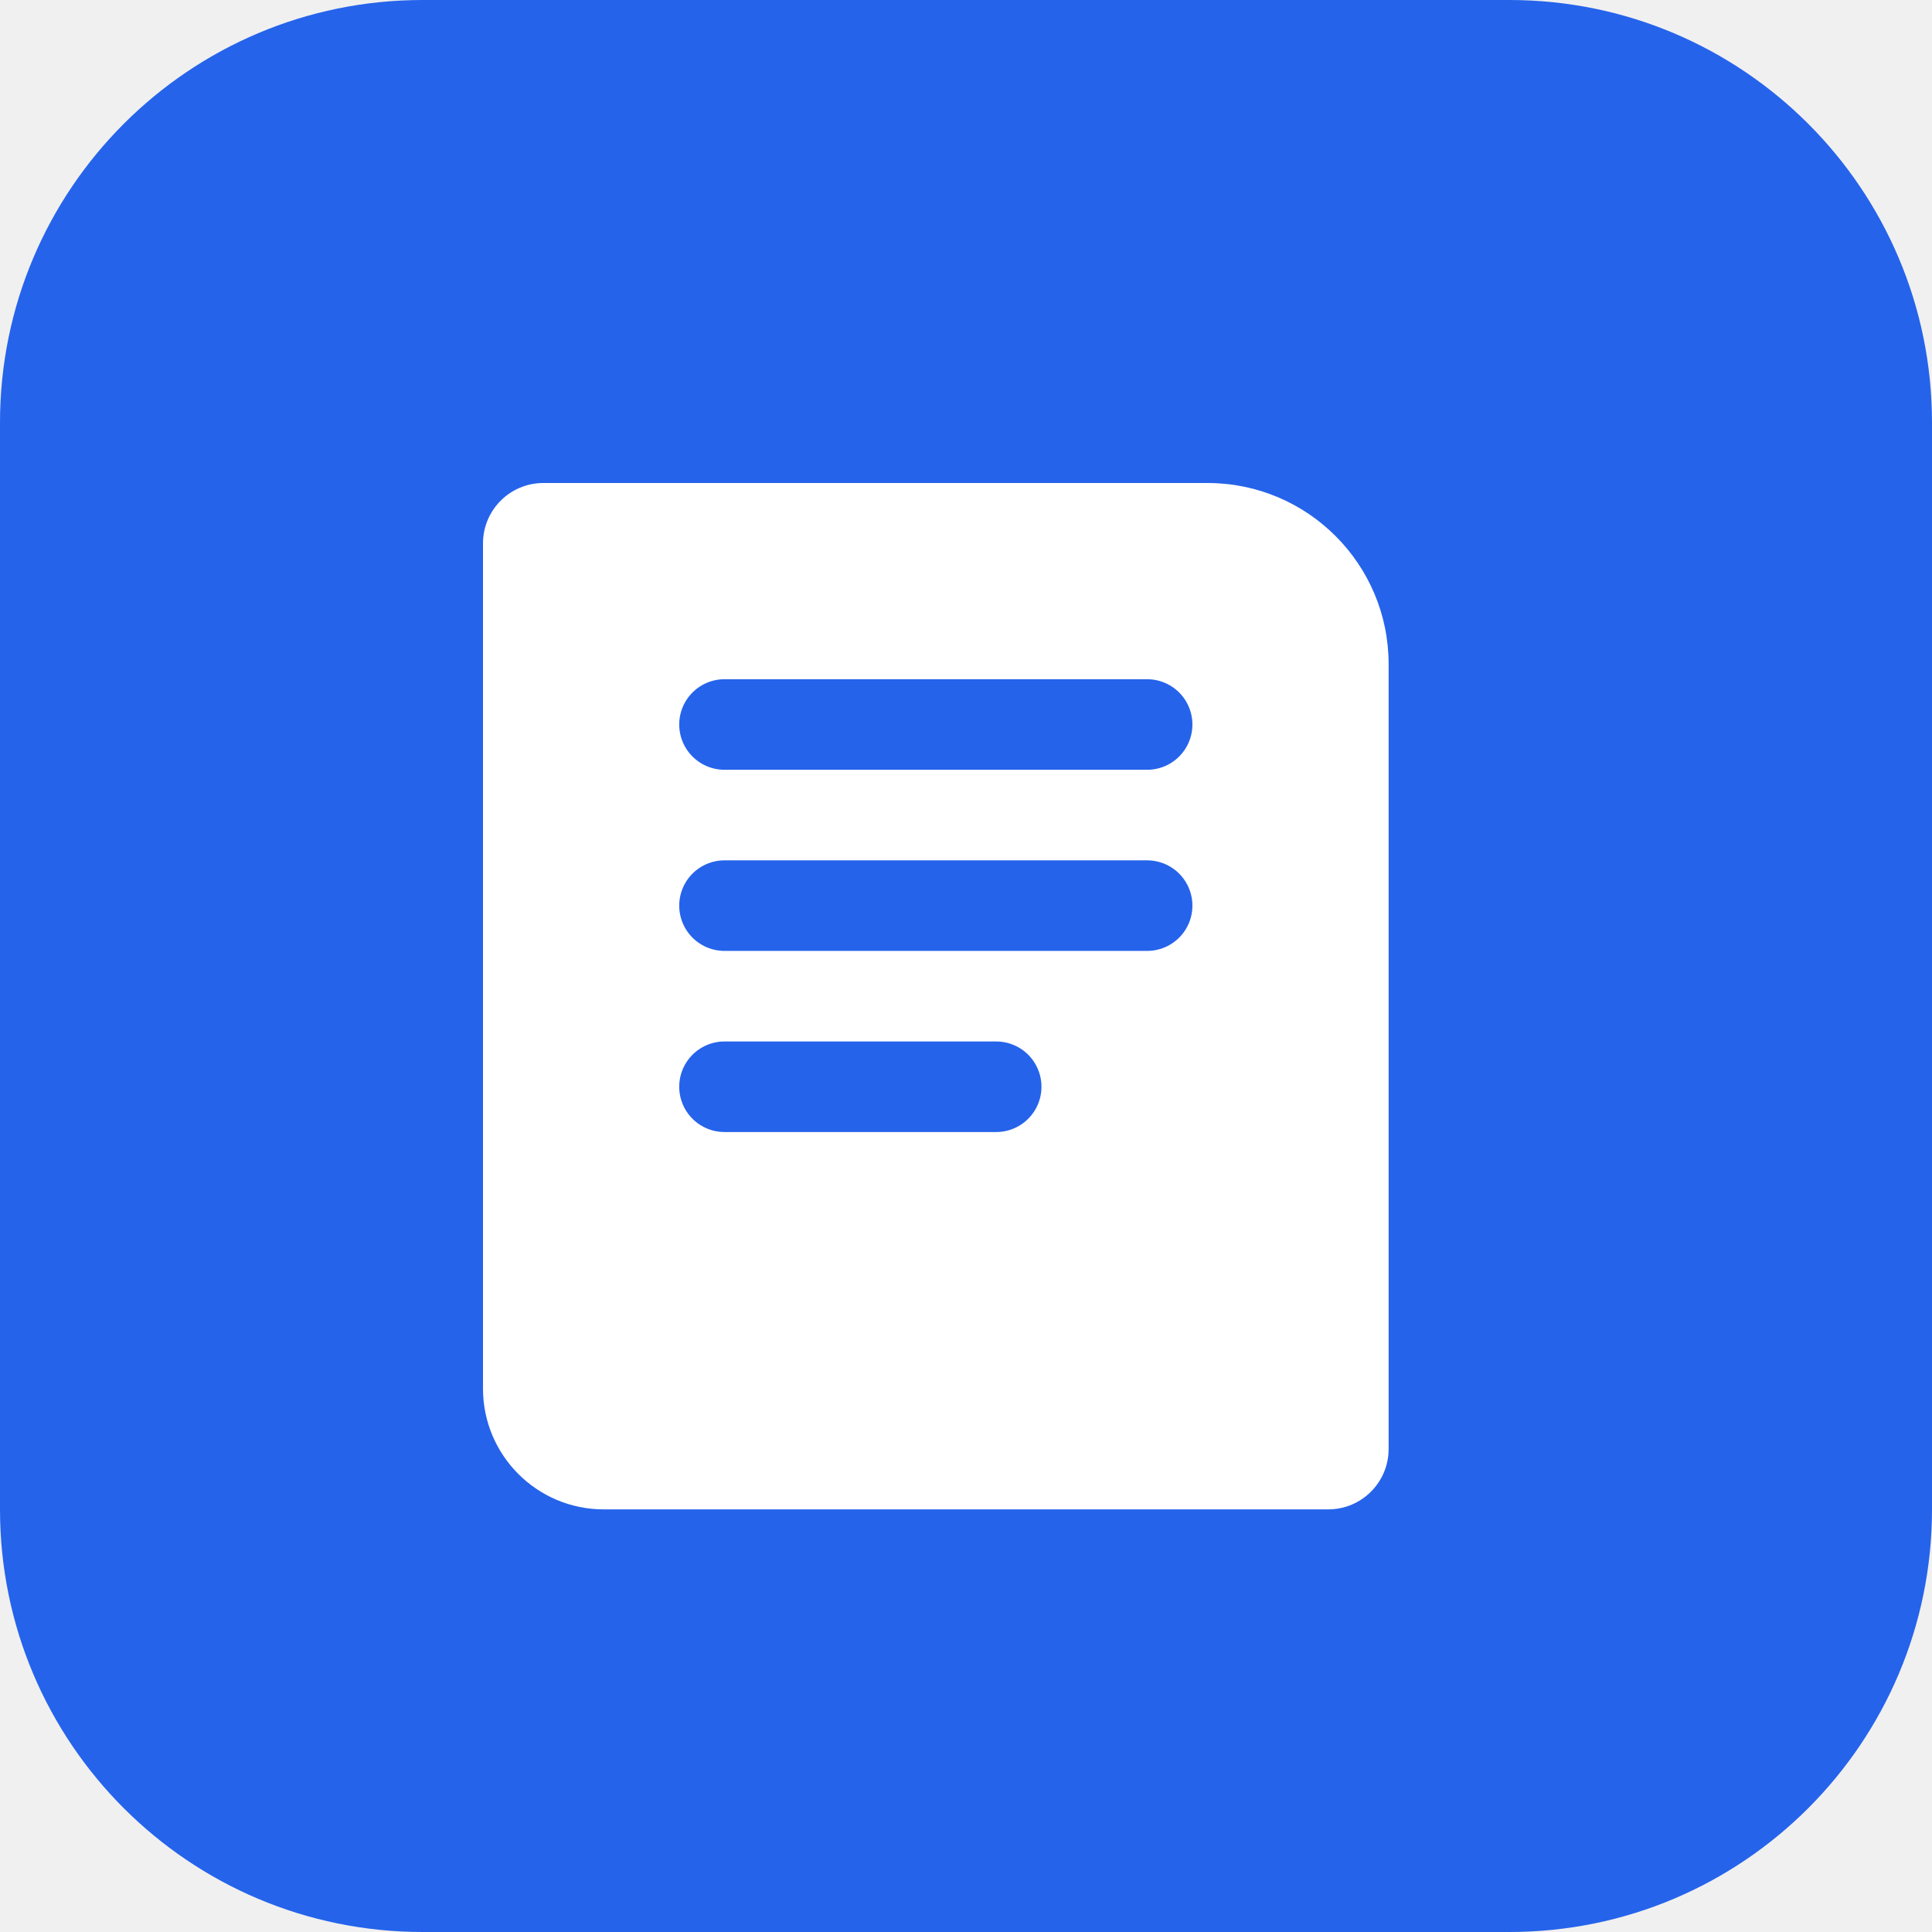
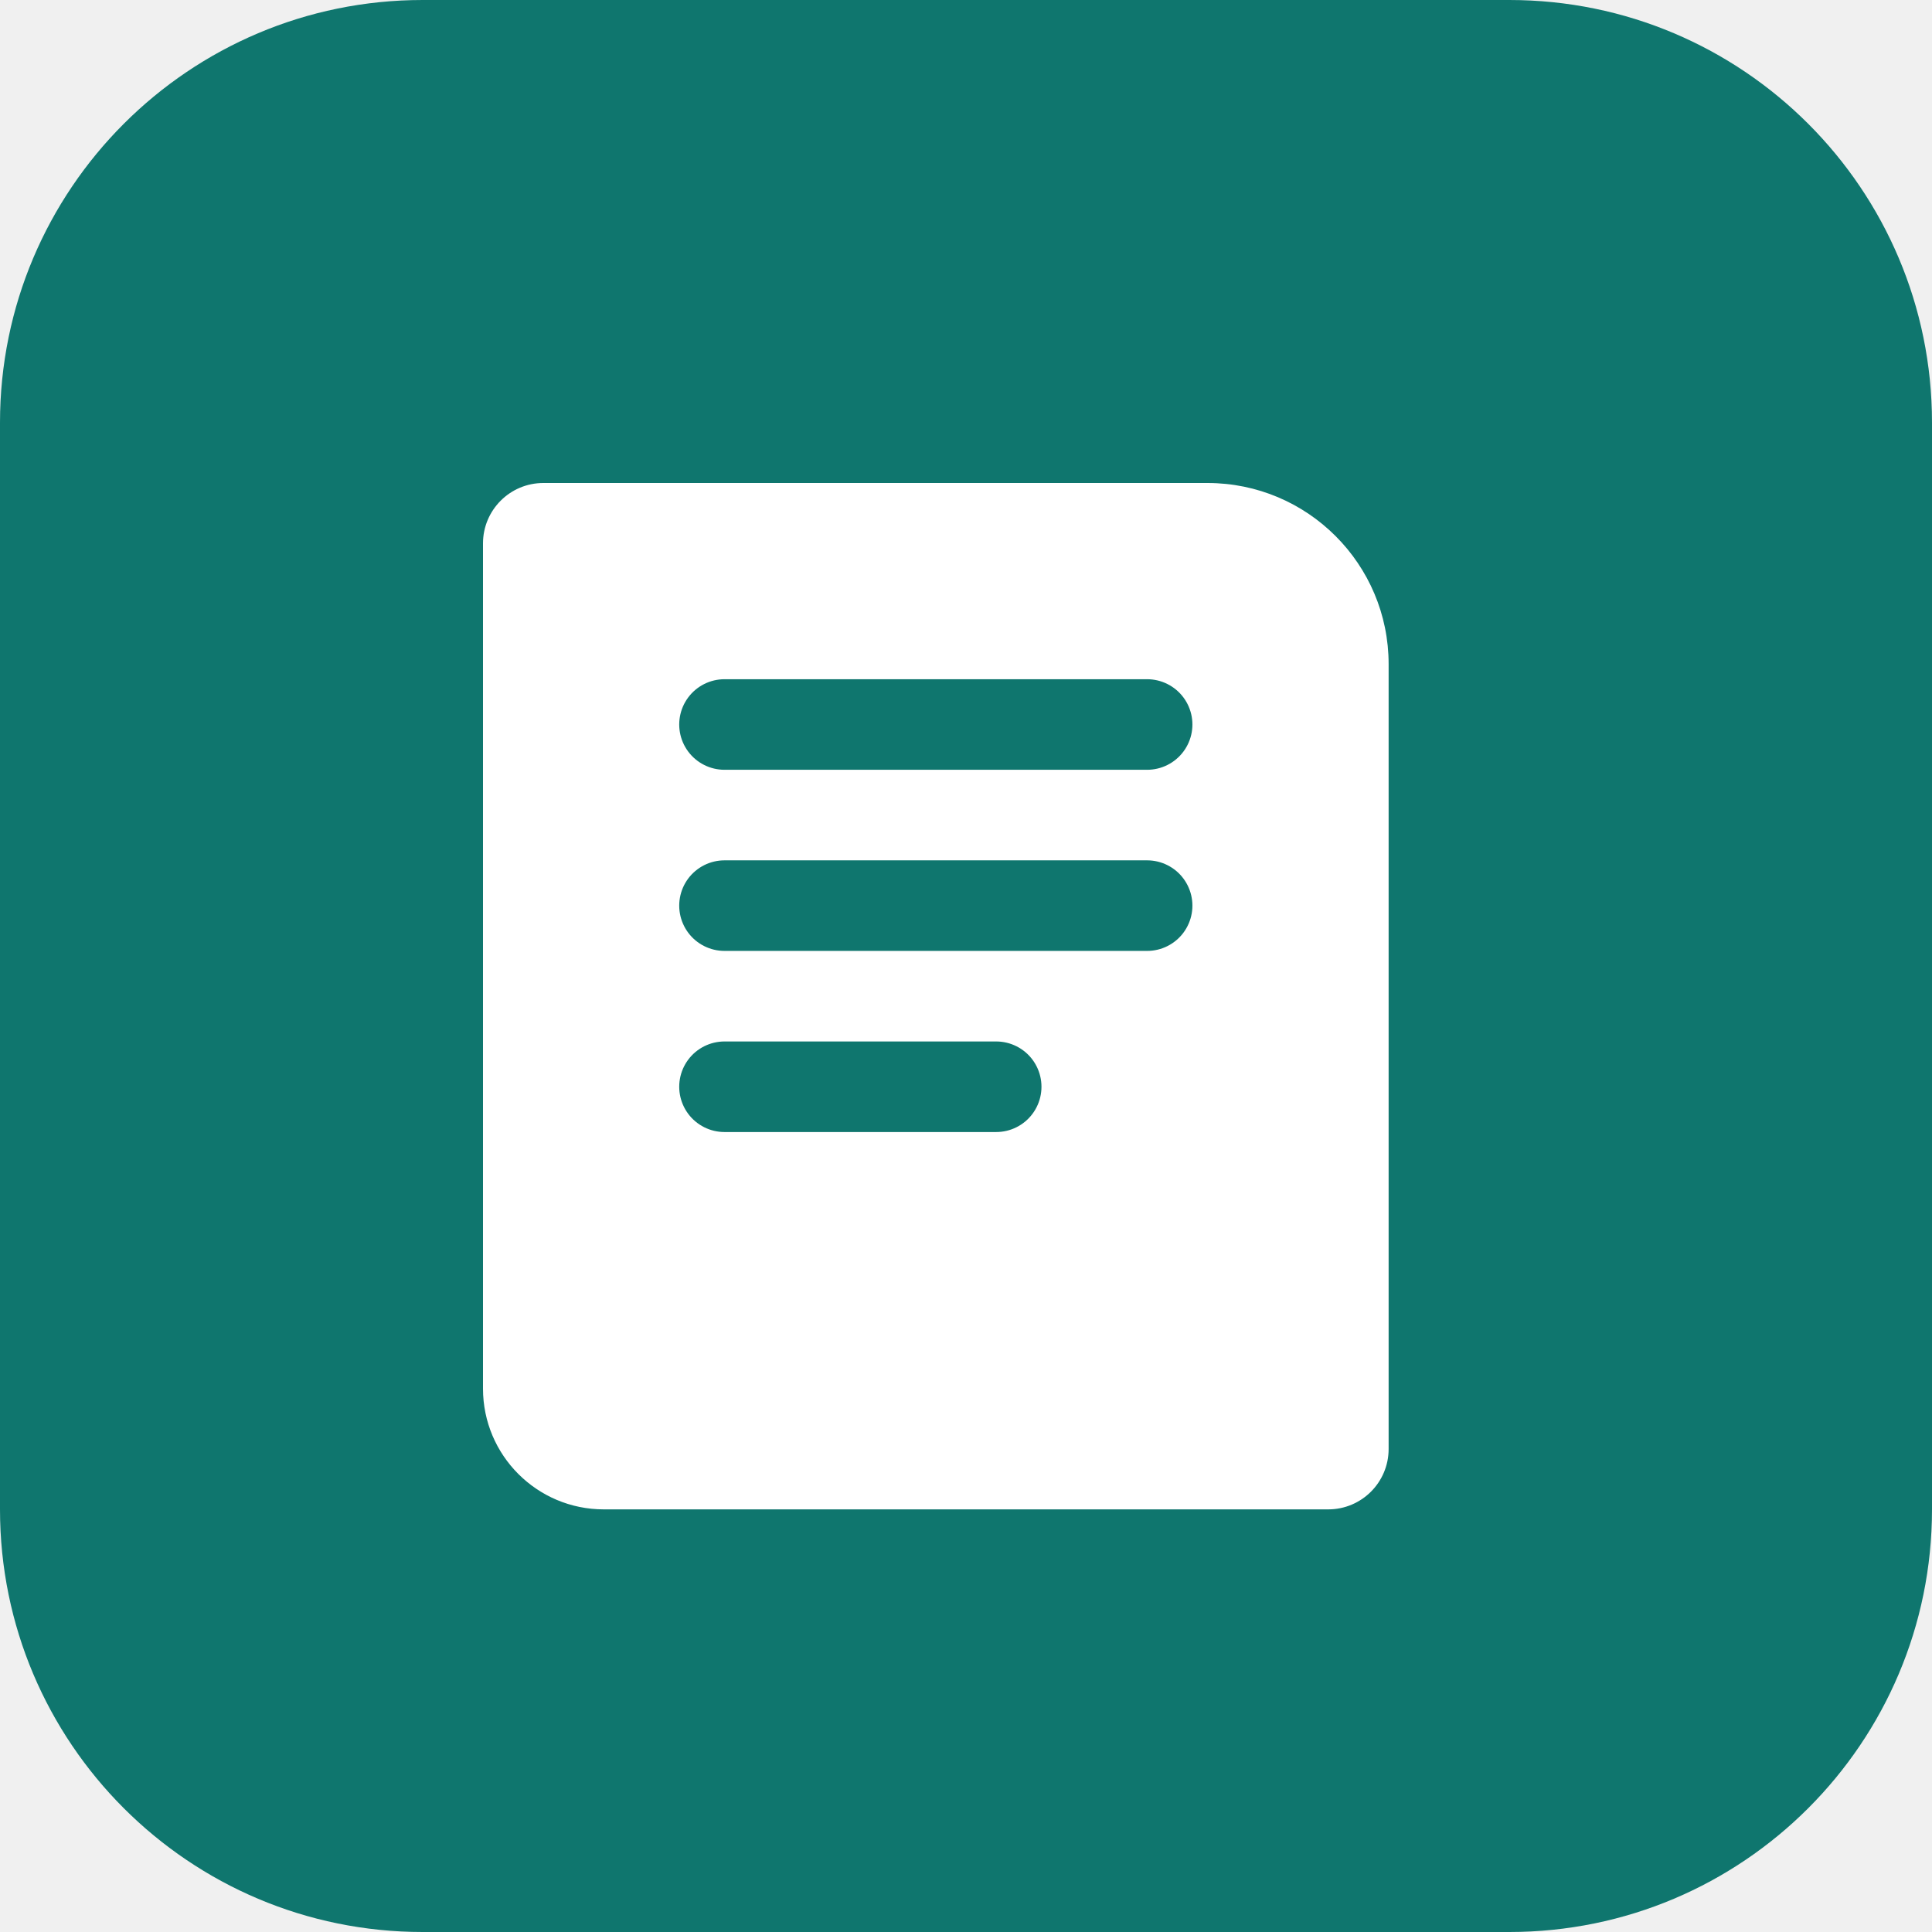
<svg xmlns="http://www.w3.org/2000/svg" viewBox="0 0 64 64" role="img" aria-label="EconomizaLeitor">
-   <rect width="64" height="64" rx="14" fill="#2563eb" />
+   <rect width="64" height="64" rx="14" fill="#0f766e" />
  <path d="M18 16h22a6 6 0 0 1 6 6v26a2 2 0 0 1-2 2H20a4 4 0 0 1-4-4V18a2 2 0 0 1 2-2z" fill="#ffffff" />
-   <path d="M24 24h14M24 30h14M24 36h9" stroke="#2563eb" stroke-width="3" stroke-linecap="round" />
+   <path d="M24 24h14M24 30h14M24 36h9" stroke="#0f766e" stroke-width="3" stroke-linecap="round" />
</svg>
